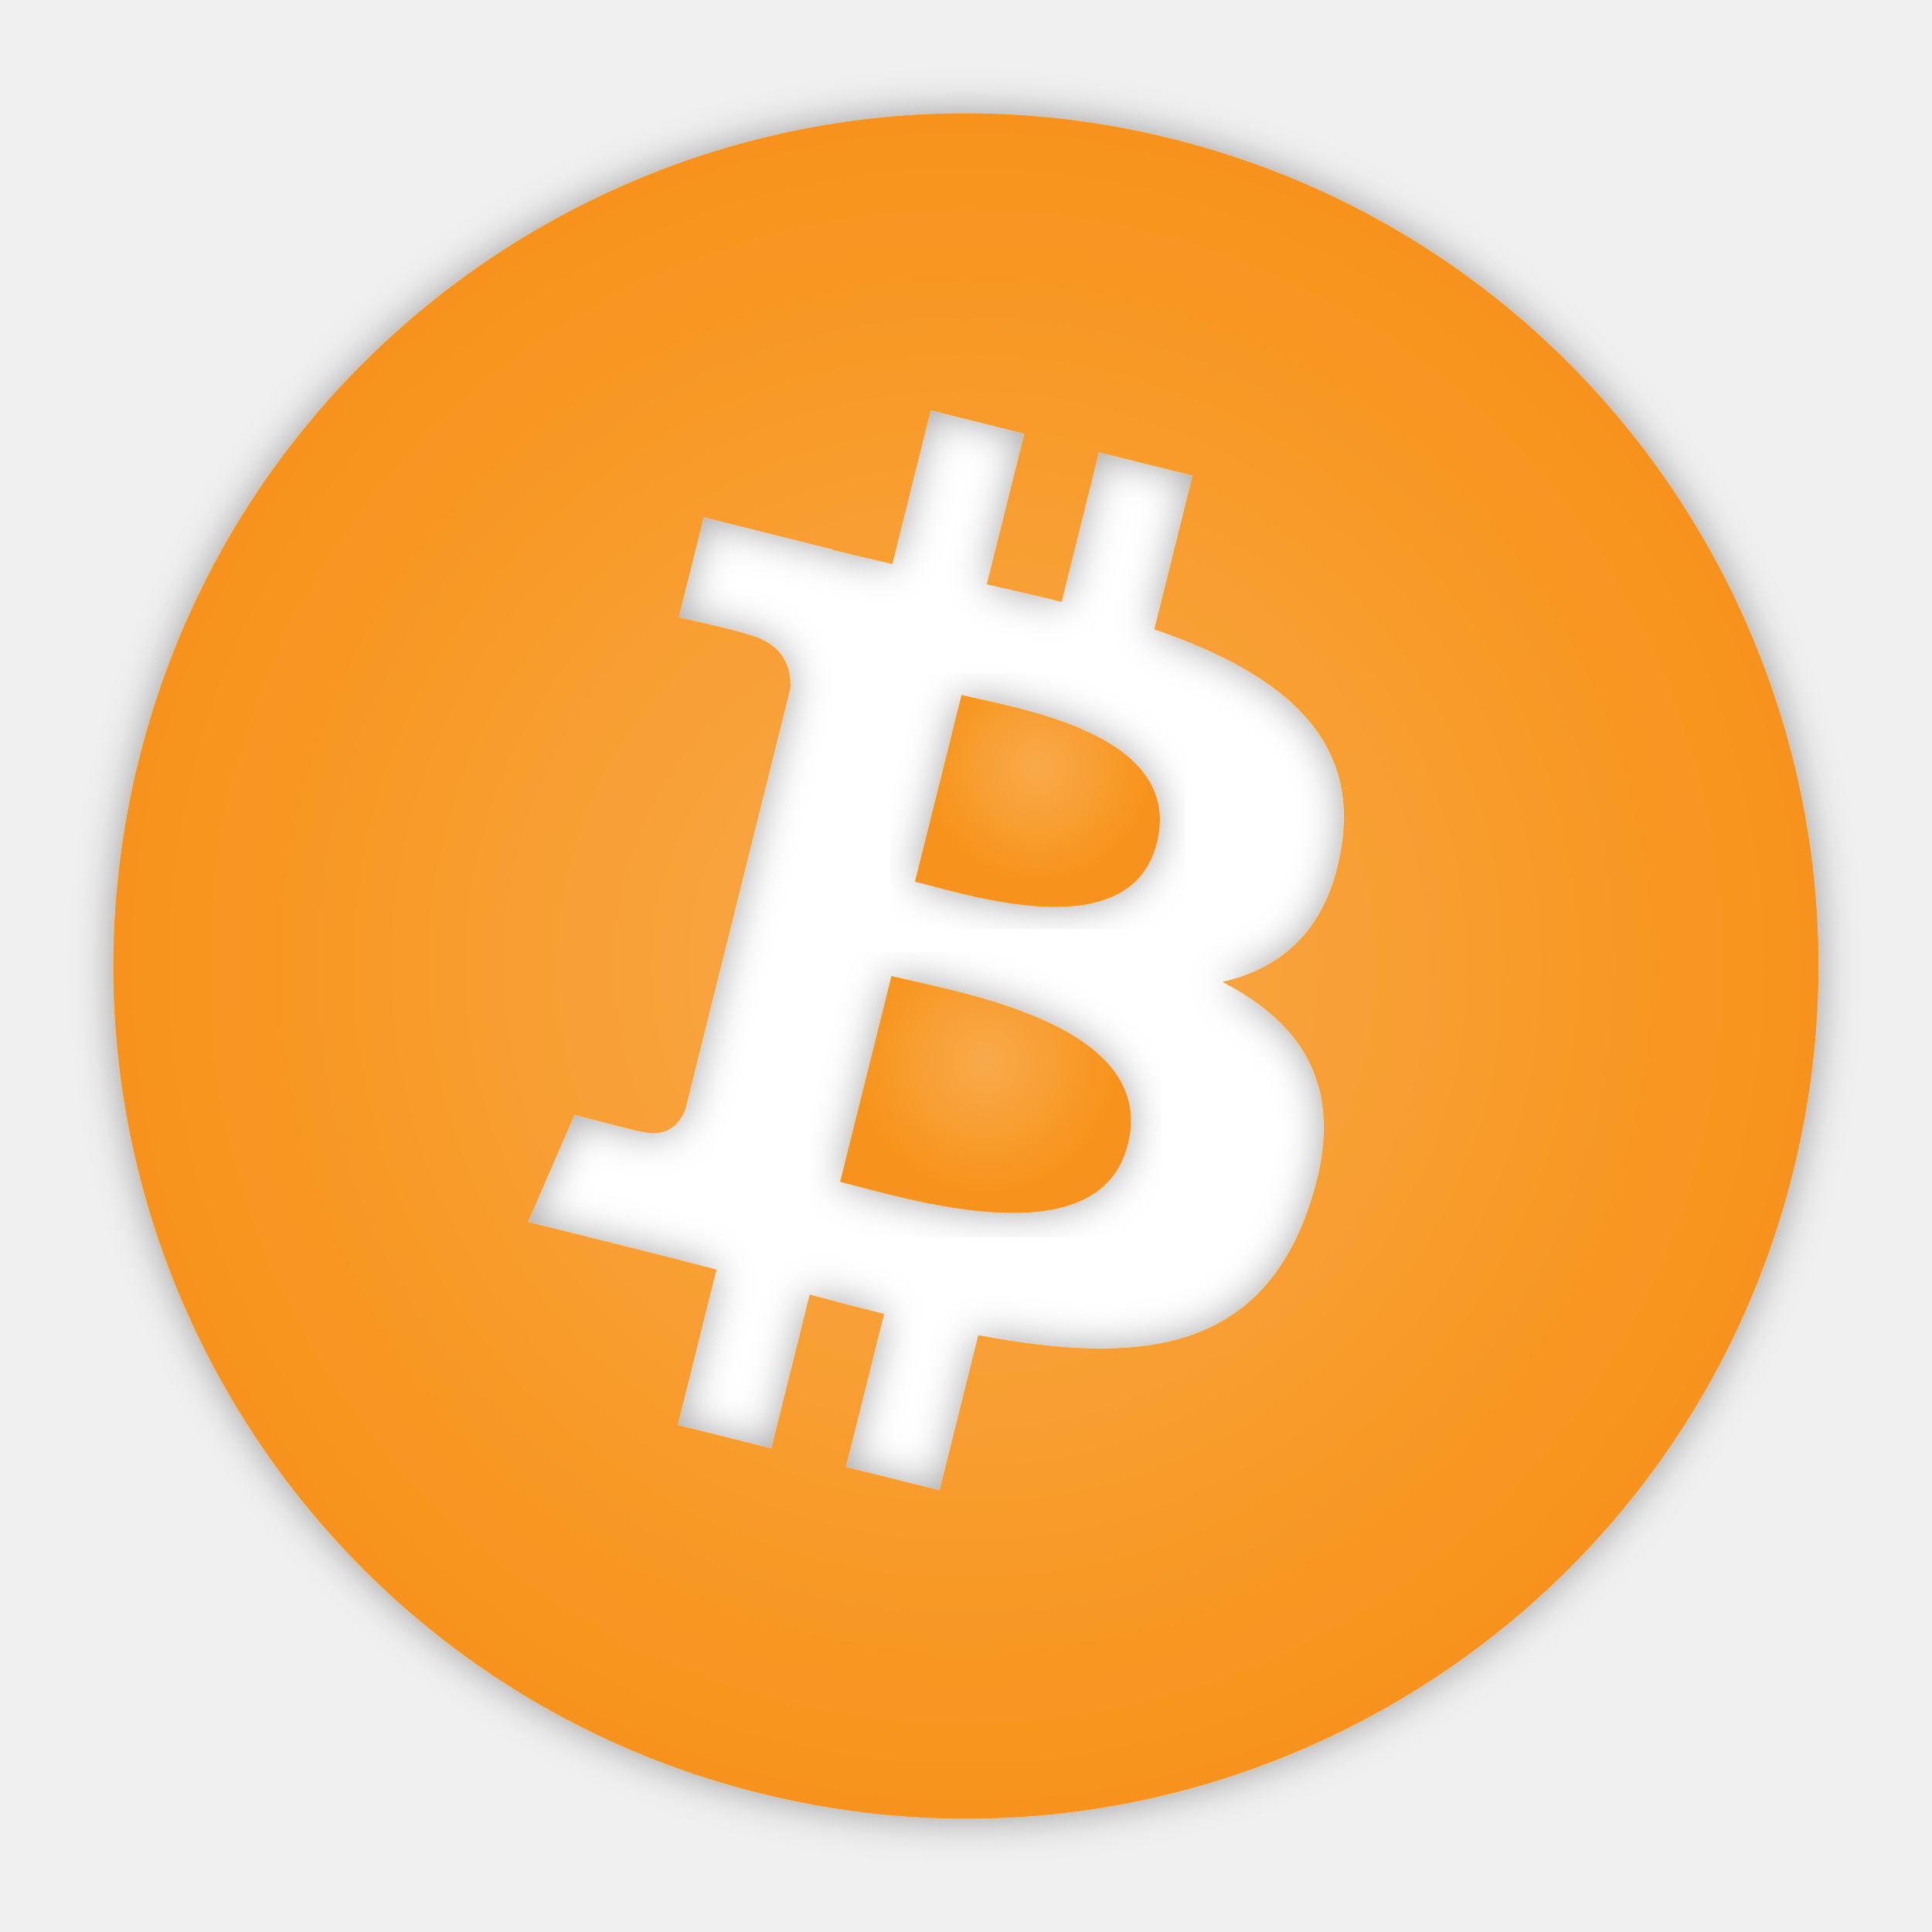
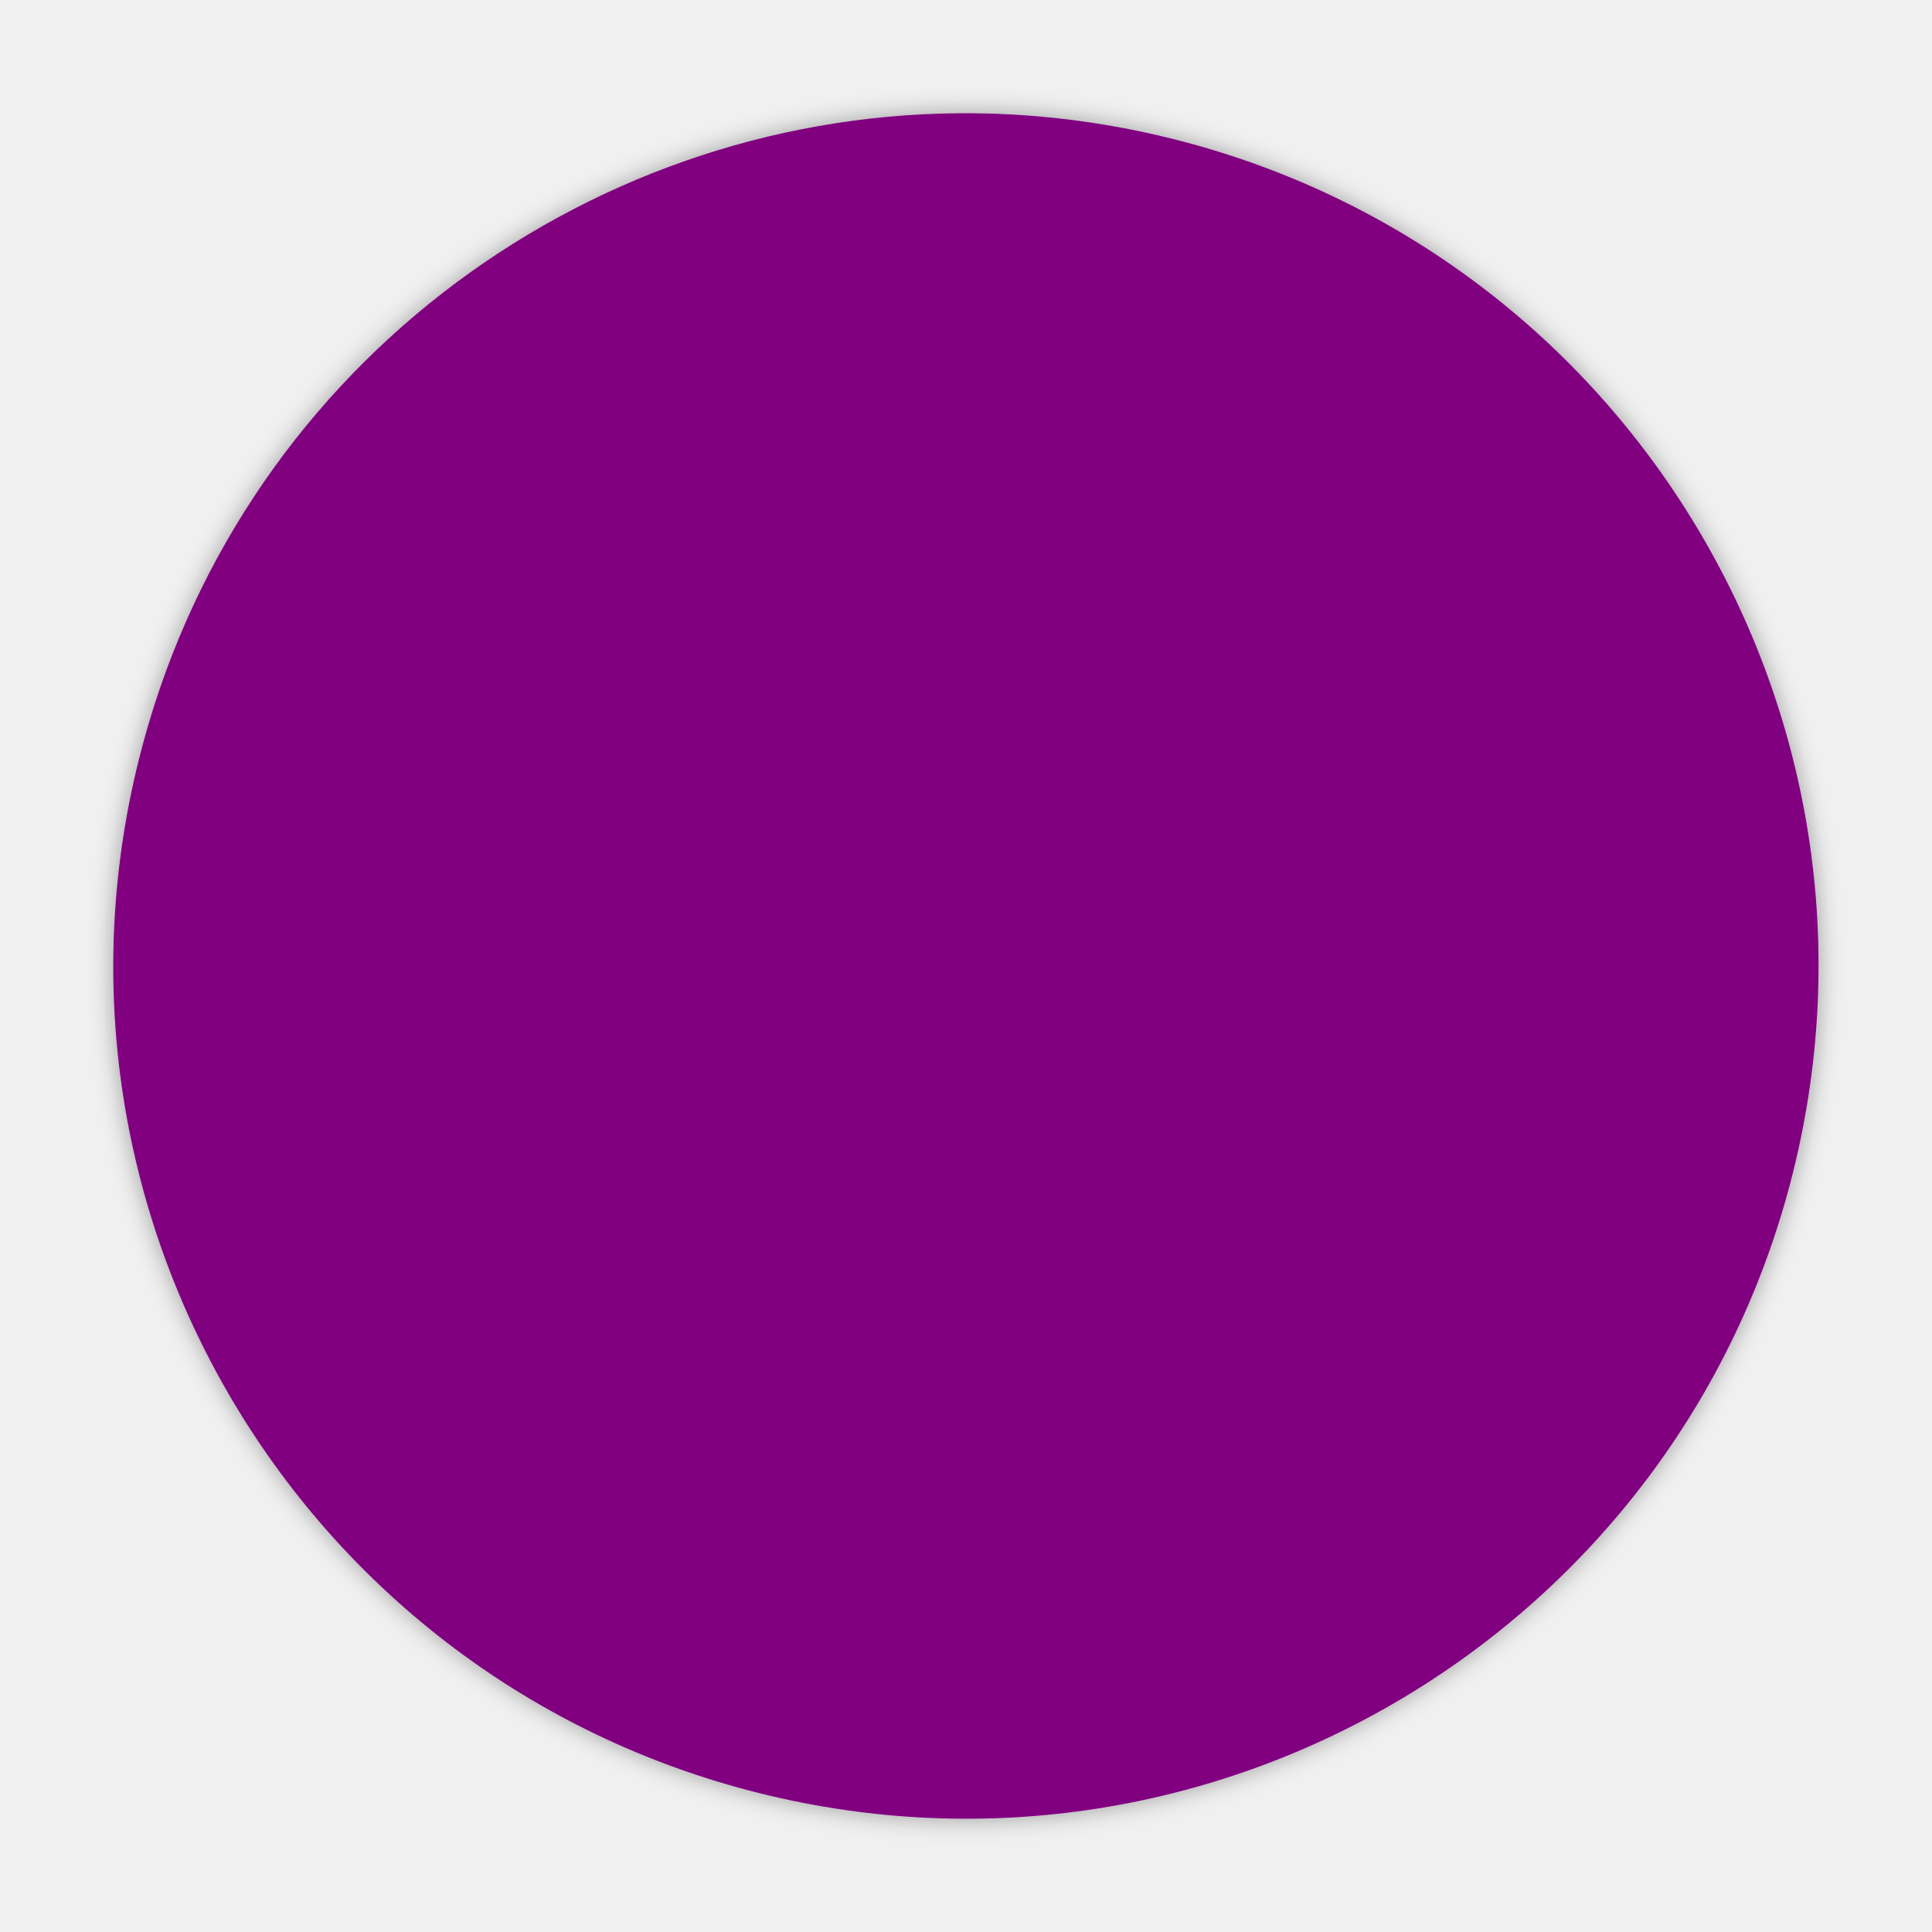
- <svg xmlns="http://www.w3.org/2000/svg" version="1.1" id="svg2" x="0px" y="0px" width="1024px" height="1024px" viewBox="-34 -34 580 580" enable-background="new 0 0 1024 1024" xml:space="preserve">
+ <svg xmlns="http://www.w3.org/2000/svg" xmlns:xlink="http://www.w3.org/1999/xlink" version="1.1" id="svg2" x="0px" y="0px" width="1024px" height="1024px" viewBox="-34 -34 580 580" enable-background="new 0 0 1024 1024" xml:space="preserve">
+   <defs id="defs39">
+     <radialGradient gradientUnits="userSpaceOnUse" r="34.397" cy="196.441" cx="277.49" id="innerBtop">
+       <stop id="stop17" style="stop-color:#F9AA4B" offset="0" />
+       <stop id="stop19" style="stop-color:#F7931A" offset="1" />
+     </radialGradient>
+     <radialGradient gradientUnits="userSpaceOnUse" r="39.838" cy="284.567" cx="261.915" id="innerBbottom">
+       <stop id="stop24" style="stop-color:#F9AA4B" offset="0" />
+       <stop id="stop26" style="stop-color:#F7931A" offset="1" />
+     </radialGradient>
+     <radialGradient gradientUnits="userSpaceOnUse" r="255.988" cy="256.003" cx="256.028" id="coinShape">
+       <stop id="stop31" style="stop-color:#F9AA4B" offset="0" />
+       <stop id="stop33" style="stop-color:#F7931A" offset="1" />
+     </radialGradient>
+     <radialGradient xlink:href="#coinShape" id="radialGradient3035" gradientUnits="userSpaceOnUse" cx="256.028" cy="256.003" r="255.988" gradientTransform="matrix(1.765517,0,0,1.765517,60.02759,60.02759)" />
+   </defs>
  <filter id="dropShadowAlpha">
-     <feColorMatrix result="matrixOut" in="SourceAlpha" type="saturate" values="0.1" />
-     <feGaussianBlur in="matrixOut" result="blur-out" stdDeviation="6" />
-     <feColorMatrix in="blur-out" result="color-out" type="matrix" values="0 0 0 0   0                 0 0 0 0   0                  0 0 0 0   0                  0 0 0 0.35 0" />
-     <feBlend in="SourceGraphic" in2="color-out" mode="normal" />
+     <feColorMatrix result="matrixOut" in="SourceAlpha" type="saturate" values="0.1" id="feColorMatrix4" />
+     <feGaussianBlur in="matrixOut" result="blur-out" stdDeviation="6" id="feGaussianBlur6" />
+     <feColorMatrix in="blur-out" result="color-out" type="matrix" values="0 0 0 0   0                 0 0 0 0   0                  0 0 0 0   0                  0 0 0 0.35 0" id="feColorMatrix8" />
+     <feBlend in="SourceGraphic" in2="color-out" mode="normal" id="feBlend10" />
  </filter>
-   <g>
-     <circle cx="255" cy="255" r="200" stroke-width="2" fill="white" />
-     <radialGradient id="innerBtop" cx="277.49" cy="196.441" r="34.397" gradientUnits="userSpaceOnUse">
-       <stop offset="0" style="stop-color:#F9AA4B" />
-       <stop offset="1" style="stop-color:#F7931A" />
-     </radialGradient>
-     <path fill="url(#innerBtop)" filter="url(#dropShadowAlpha)" d="M254.647,174.6l-13.983,56.08c15.855,3.951,64.735,20.071,72.656-11.656    C321.568,185.928,270.503,178.552,254.647,174.6z" />
-     <radialGradient id="innerBbottom" cx="261.915" cy="284.567" r="39.838" gradientUnits="userSpaceOnUse">
-       <stop offset="0" style="stop-color:#F9AA4B" />
-       <stop offset="1" style="stop-color:#F7931A" />
-     </radialGradient>
-     <path fill="url(#innerBbottom)" filter="url(#dropShadowAlpha)" d="M233.608,258.984l-15.425,61.832c19.04,4.729,77.769,23.584,86.448-11.296    C313.703,273.144,252.647,263.736,233.608,258.984z" />
-     <radialGradient id="coinShape" cx="256.028" cy="256.003" r="255.988" gradientUnits="userSpaceOnUse">
-       <stop offset="0" style="stop-color:#F9AA4B" />
-       <stop offset="1" style="stop-color:#F7931A" />
-     </radialGradient>
-     <path fill="url(#coinShape)" filter="url(#dropShadowAlpha)" d="M317.871,7.656c-137.12-34.192-276.024,49.28-310.2,186.44    c-34.208,137.136,49.256,276.048,186.36,310.24c137.16,34.199,276.063-49.265,310.256-186.408    C538.479,180.776,455.023,41.848,317.871,7.656z M368.807,219.528c-3.688,24.936-17.512,37.008-35.864,41.24    c25.2,13.12,38.024,33.239,25.809,68.12c-15.16,43.319-51.176,46.976-99.072,37.912l-11.624,46.584l-28.088-7l11.472-45.96    c-7.279-1.809-14.72-3.729-22.384-5.809l-11.512,46.177l-28.056-7l11.624-46.673c-6.561-1.68-13.225-3.464-20.024-5.168    l-36.552-9.111l13.943-32.152c0,0,20.696,5.504,20.416,5.096c7.952,1.969,11.48-3.216,12.872-6.672l18.368-73.64l0.048-0.2    l13.104-52.568c0.344-5.968-1.712-13.496-13.088-16.336c0.439-0.296-20.4-5.072-20.4-5.072l7.472-30l38.736,9.673l-0.032,0.144    c5.824,1.448,11.824,2.824,17.937,4.216L245.423,89.2l28.072,7l-11.28,45.224c7.536,1.721,15.12,3.456,22.504,5.297l11.2-44.929    l28.088,7l-11.504,46.145C347.967,167.152,373.904,185.464,368.807,219.528z" />
-   </g>
+   <path style="fill:#800080;filter:url(#dropShadowAlpha)" d="M 508.25 60.031 C 307.032 61.545 124.473 198.398 73.562 402.719 C 13.168 644.835 160.534 890.071 402.594 950.438 C 644.752 1010.816 889.975 863.472 950.344 621.344 C 1010.71 379.2 863.363 133.898 621.219 73.531 C 583.393 64.099 545.513 59.751 508.25 60.031 z " transform="matrix(0.5664062,0,0,0.5664062,-34,-34)" id="path35" />
</svg>
